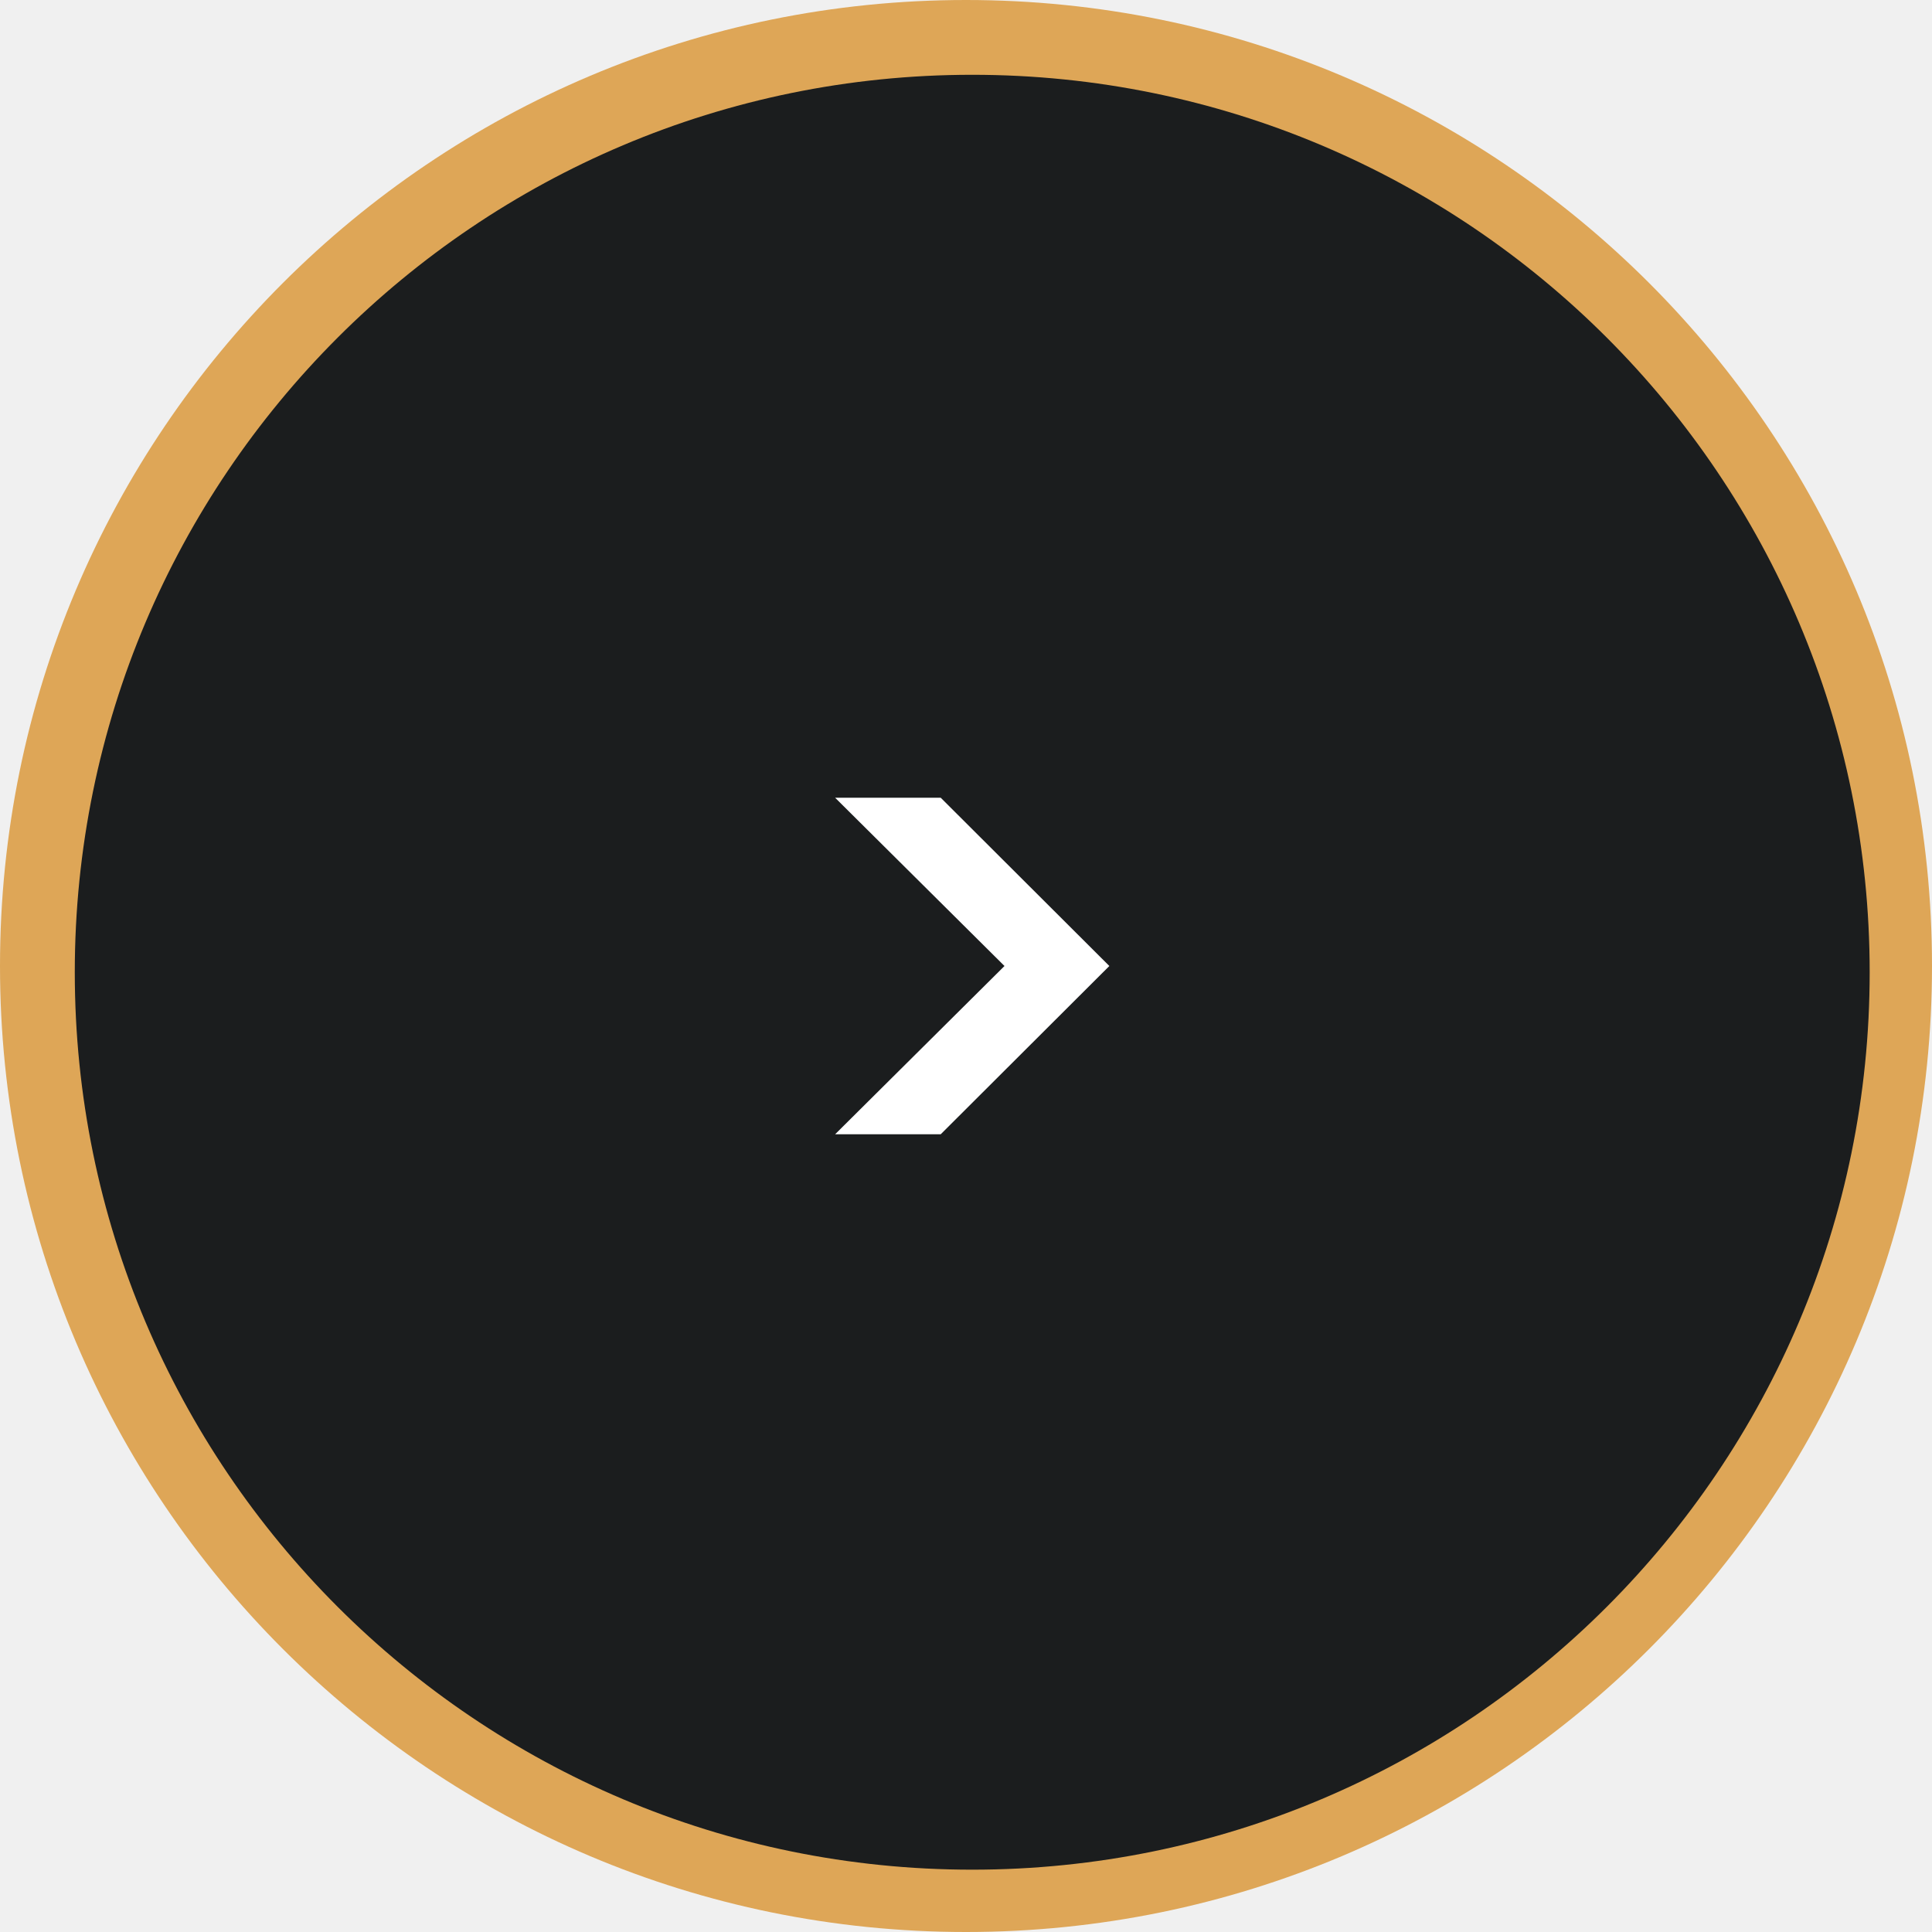
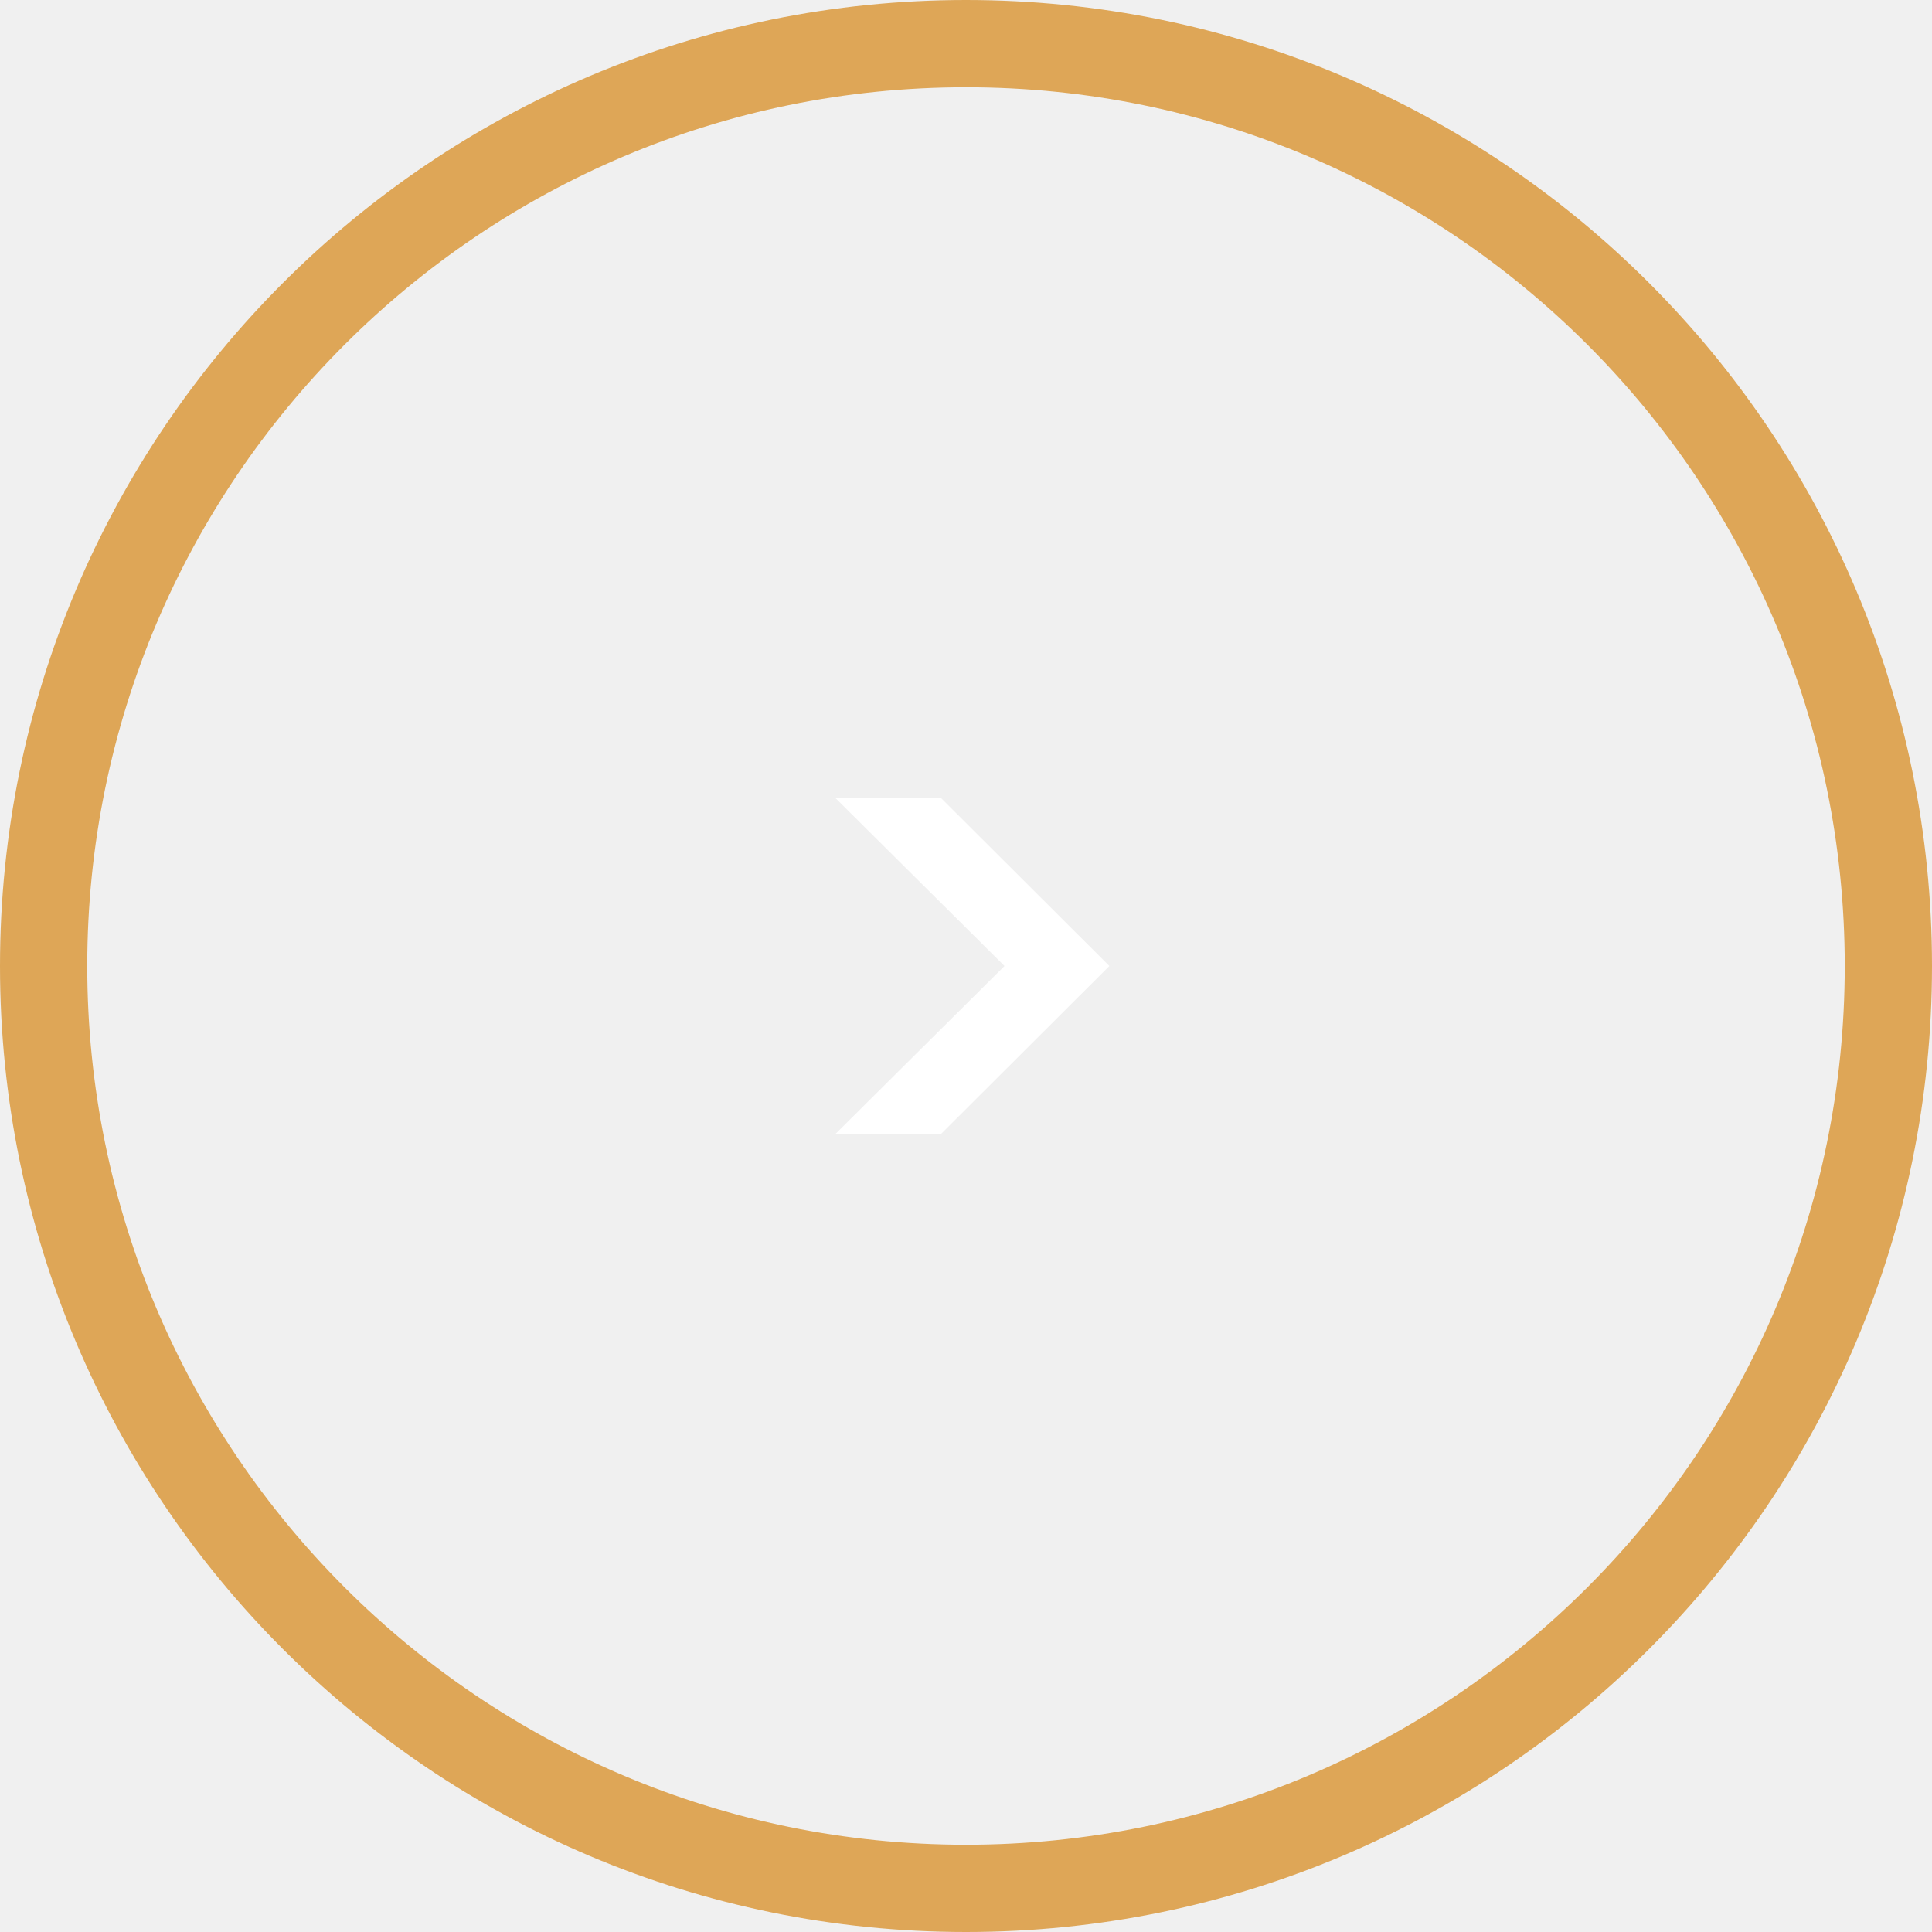
<svg xmlns="http://www.w3.org/2000/svg" width="155" height="155" viewBox="0 0 155 155" fill="none">
-   <rect width="155" height="155" rx="77.5" fill="#DEA657" />
-   <circle cx="78" cy="78" r="72" fill="#1B1D1E" />
  <path d="M67 64H75.471L89 77.5L75.471 91H67L80.588 77.5L67 64Z" fill="white" />
+   <rect x="3.5" y="3.5" width="148" height="148" rx="74" stroke="#DEA657" stroke-width="7" />
</svg>
